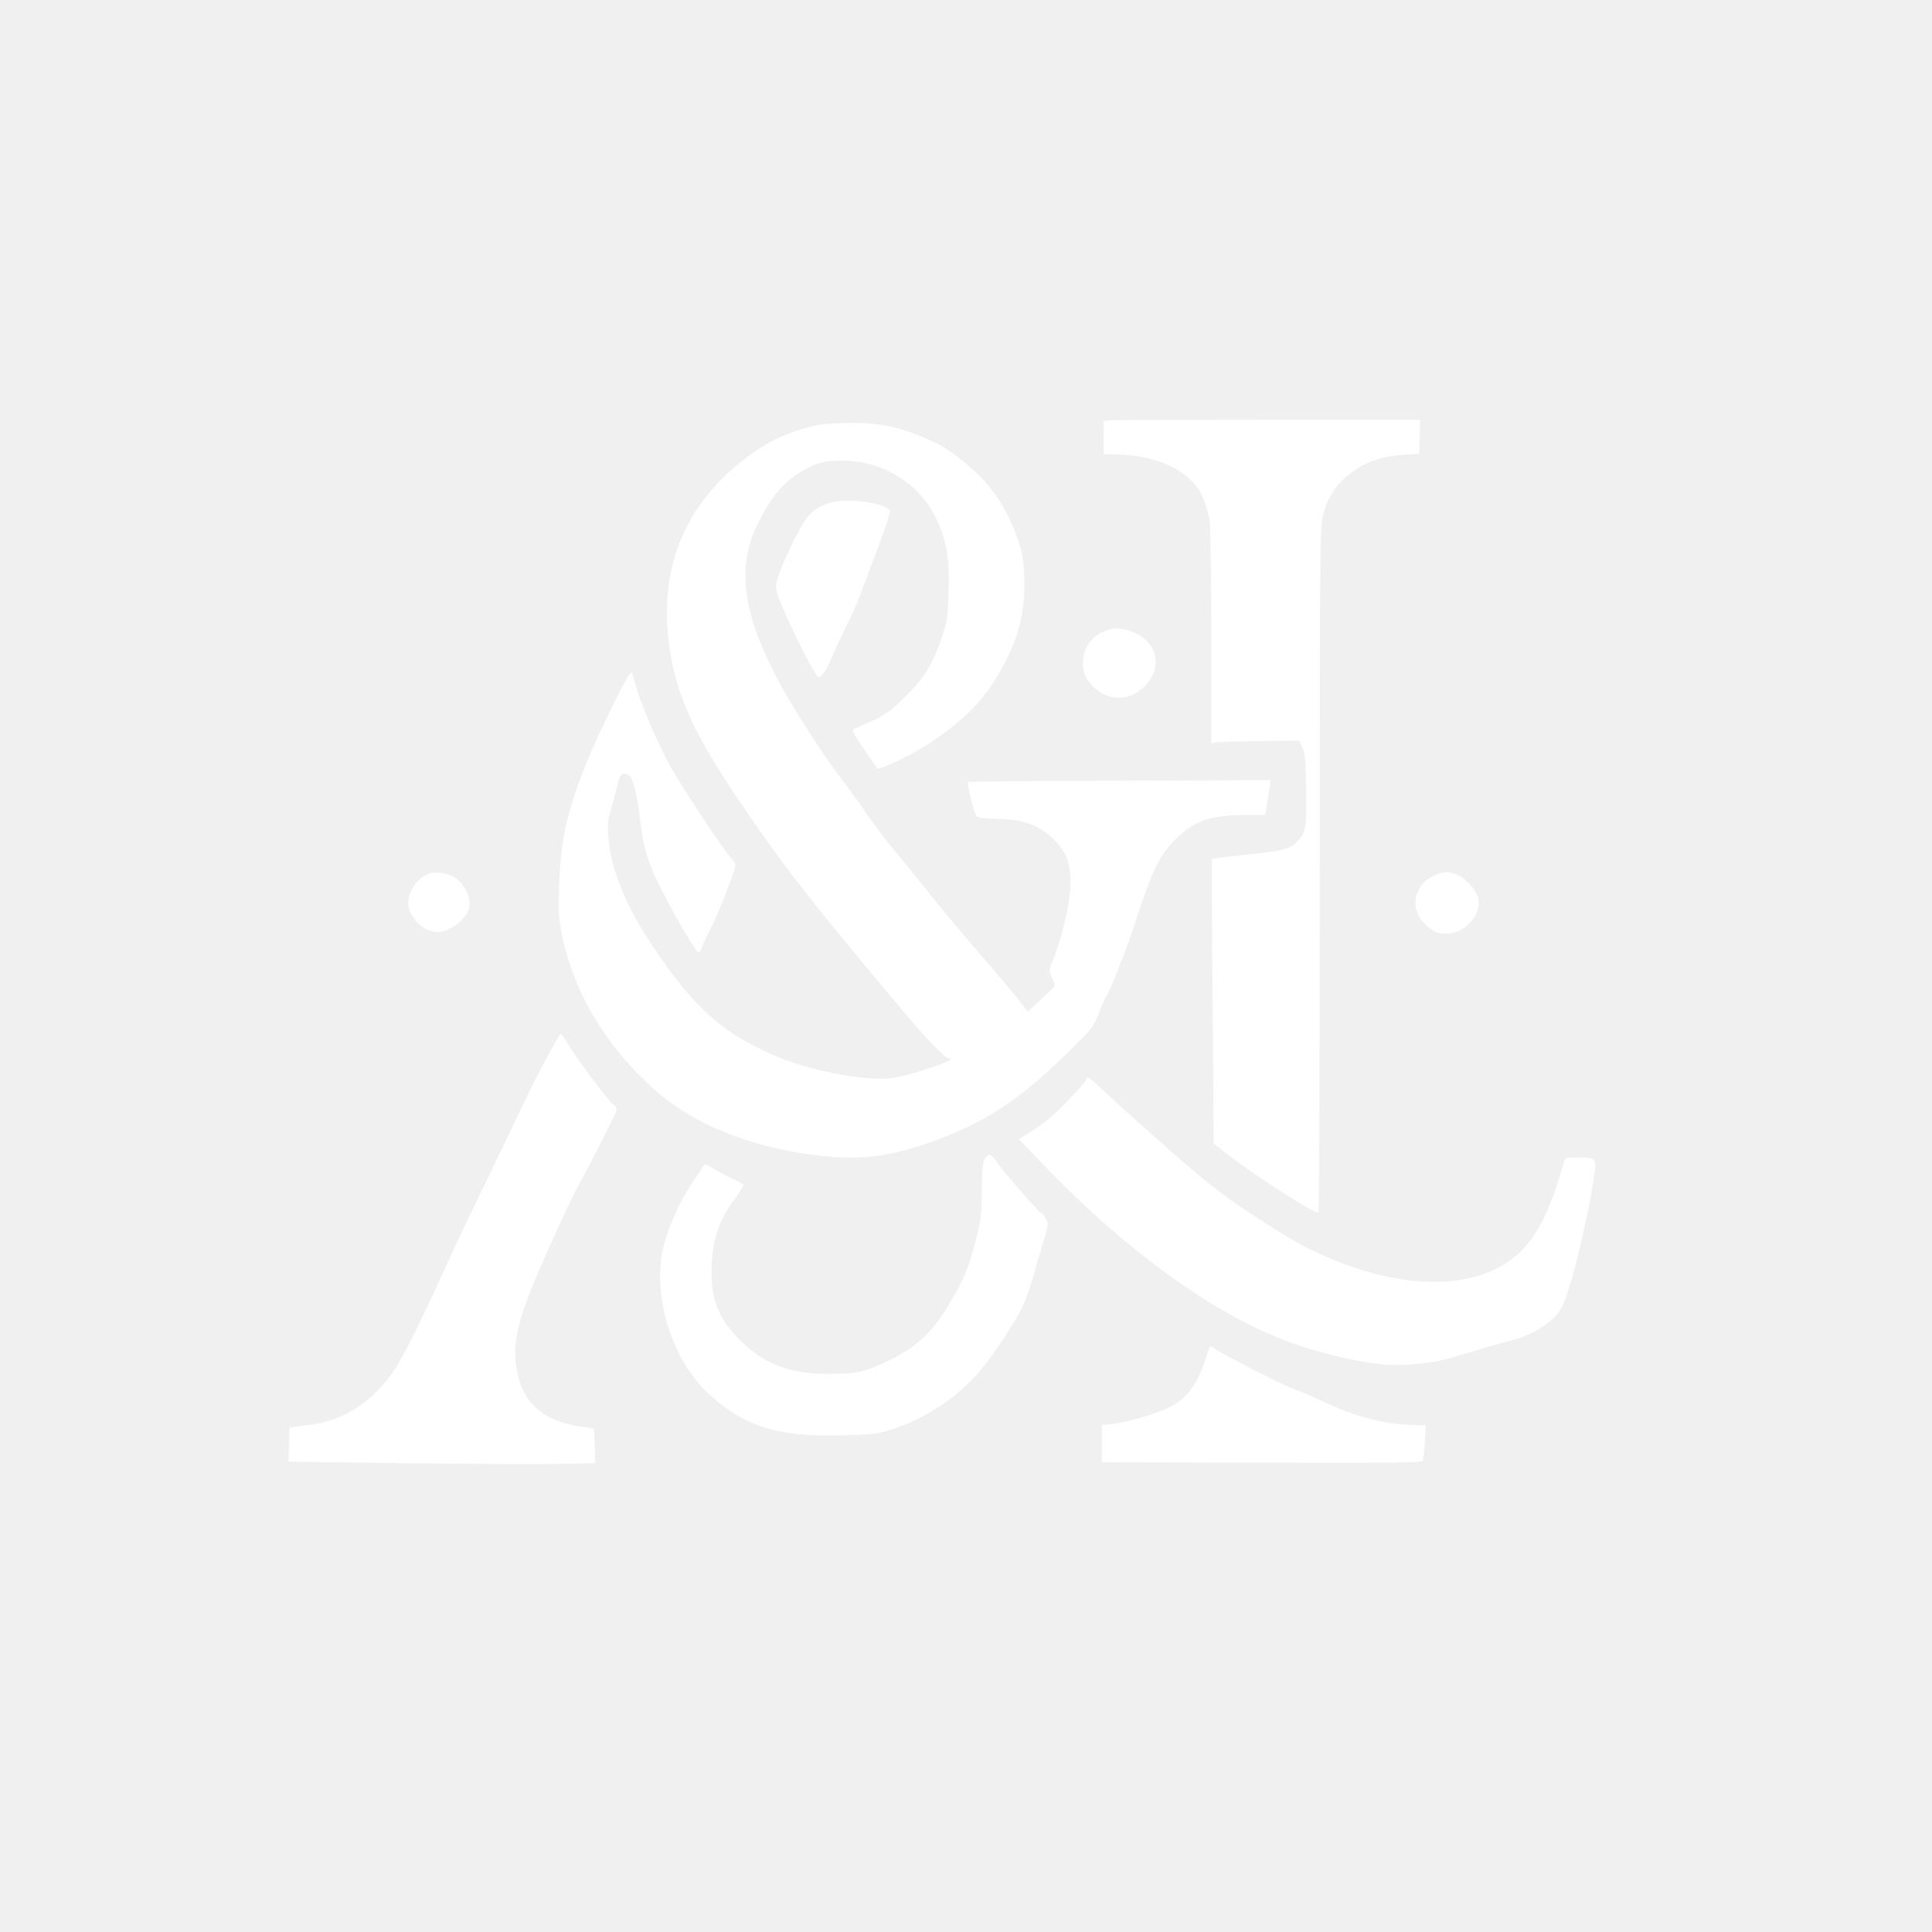
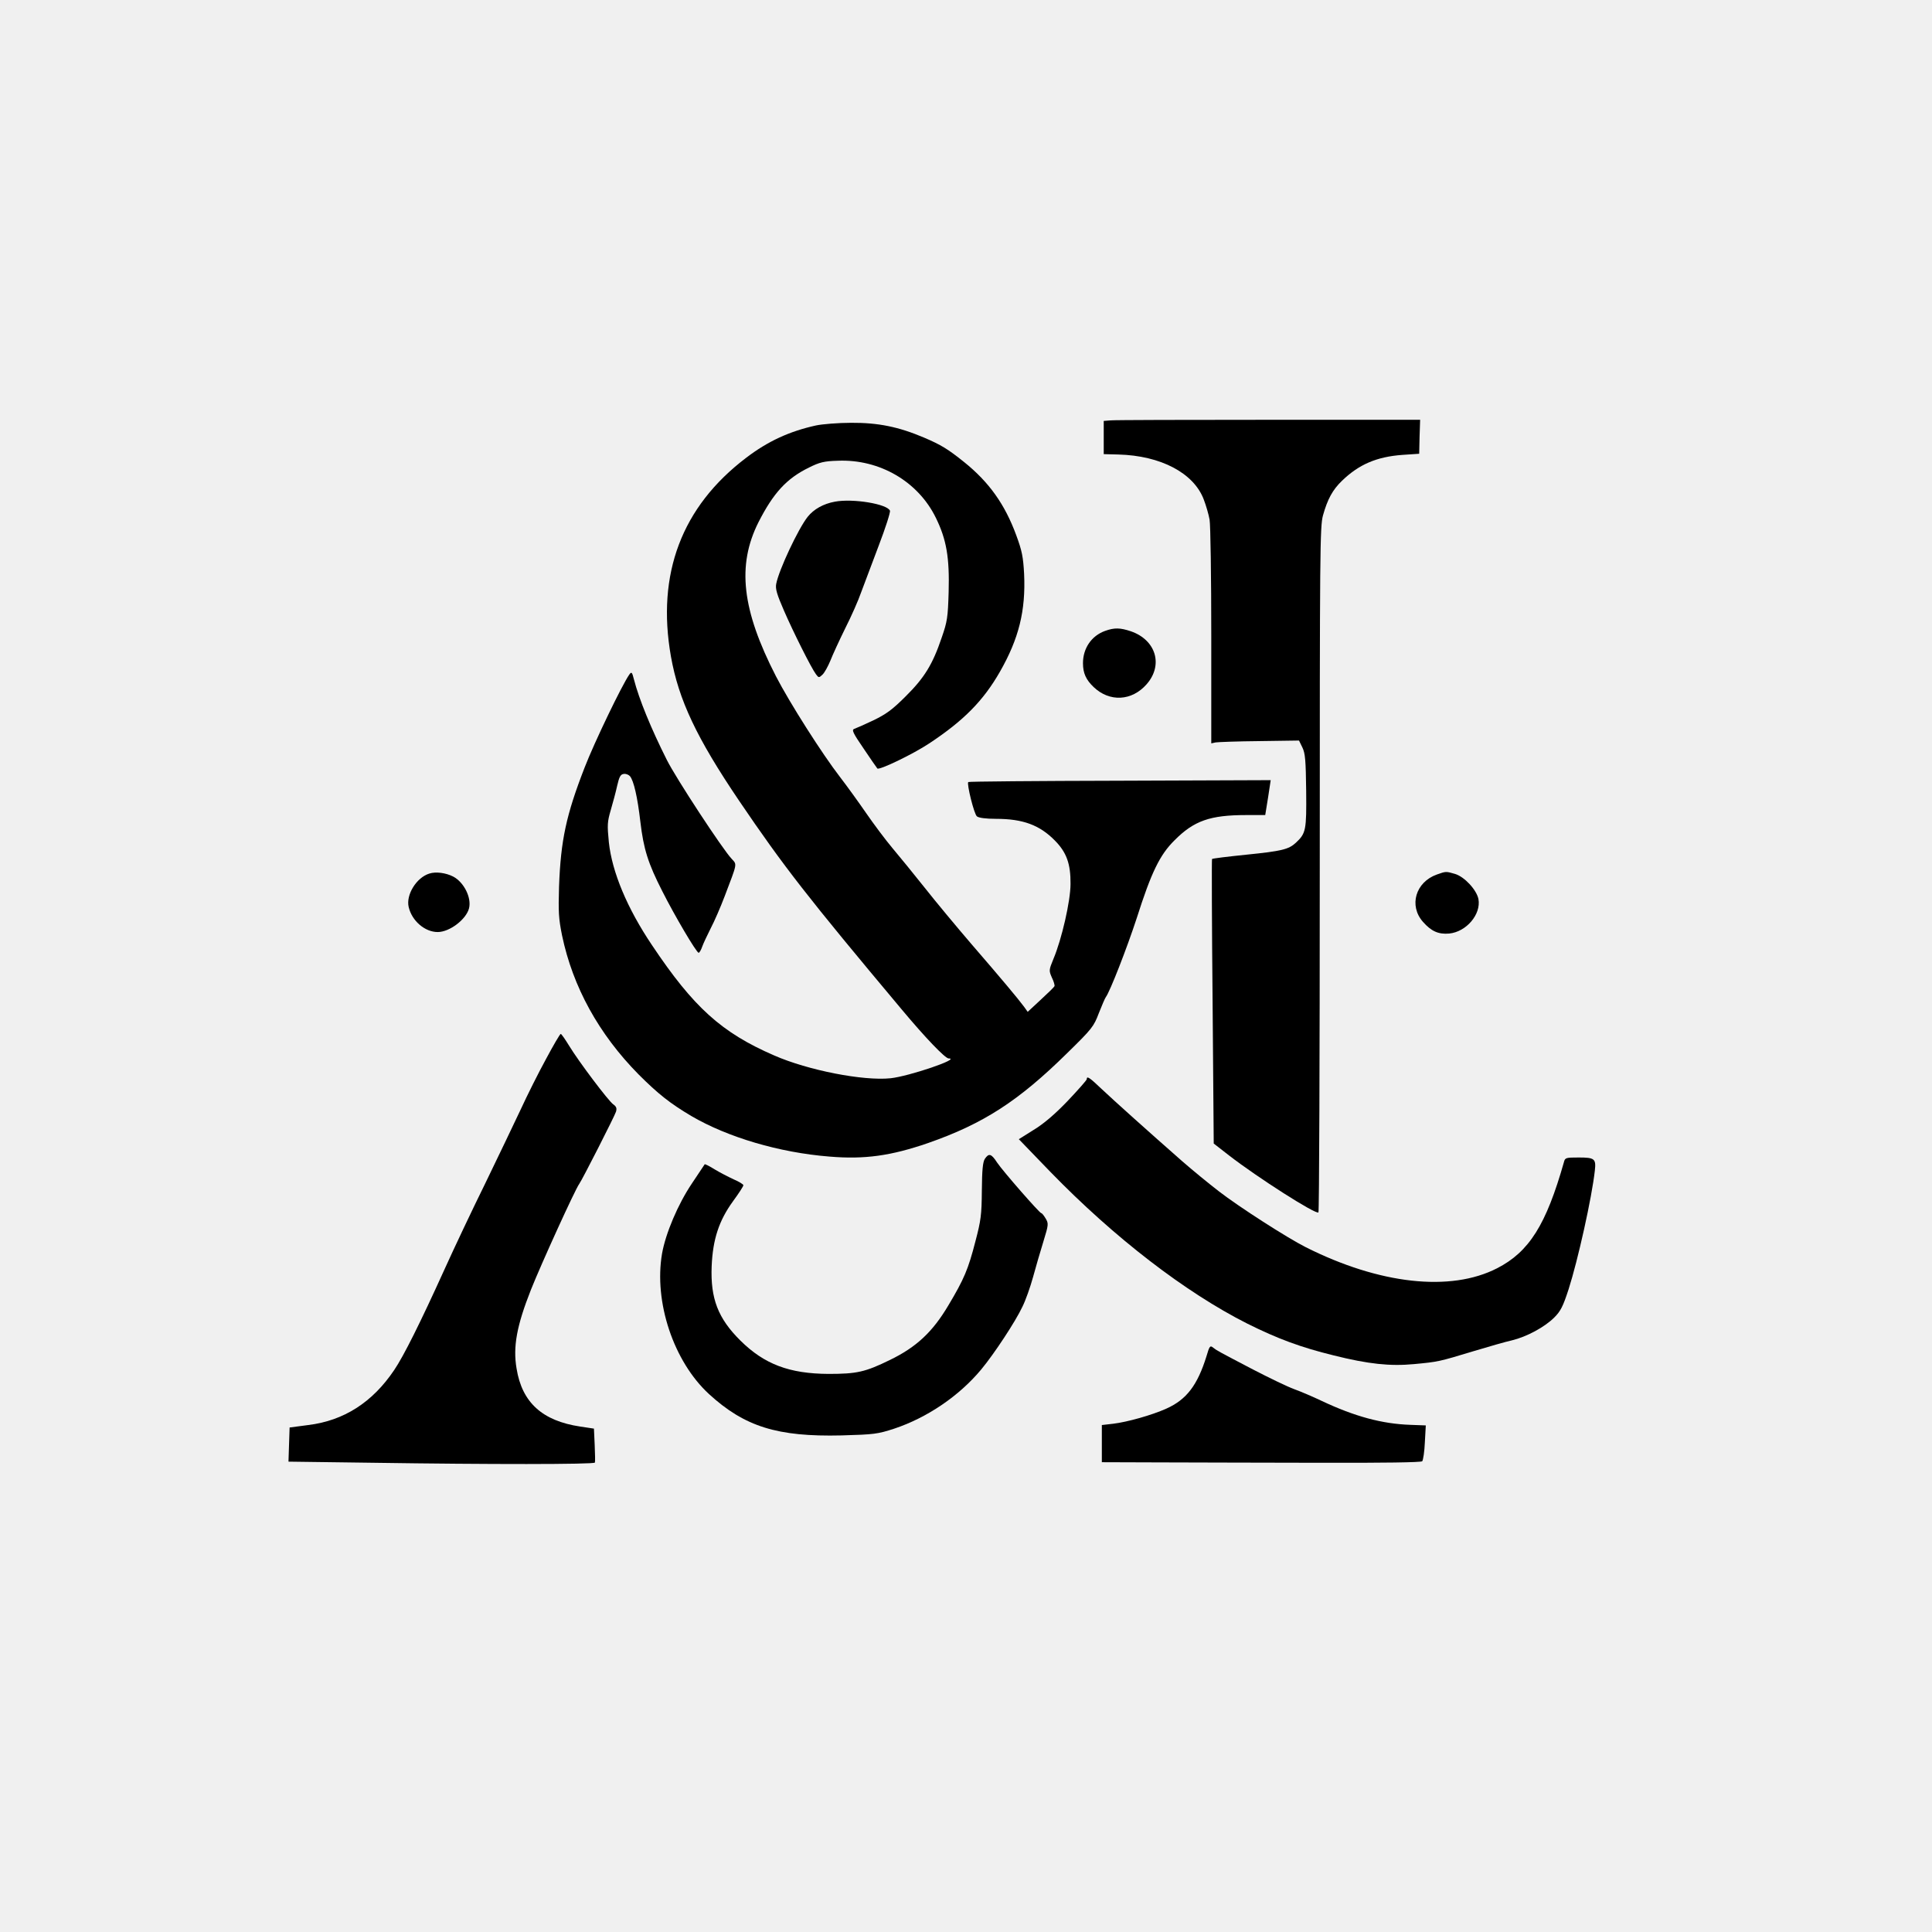
<svg xmlns="http://www.w3.org/2000/svg" version="1.0" width="1024pt" height="1024pt" viewBox="0 0 1024 1024" preserveAspectRatio="xMidYMid meet">
-   <g transform="translate(0,1024) scale(0.1,-0.1)" fill="#FFFFFF" stroke="none">
+   <g transform="translate(0,1024) scale(0.1,-0.1)" fill="#000000" stroke="none">
    <path d="M5888 8012 l-38 -3 0 -88 0 -88 78 -2 c224 -6 399 -98 452 -238 12 -31 26 -79 31 -107 5 -27 9 -305 9 -618 l0 -568 23 5 c12 2 117 6 232 7 l210 3 18 -37 c15 -31 18 -67 20 -230 2 -208 -1 -225 -55 -275 -38 -35 -74 -44 -262 -63 -98 -10 -180 -20 -182 -23 -2 -2 -1 -342 3 -756 l6 -752 81 -63 c151 -117 461 -315 474 -302 4 4 7 823 7 1819 0 1693 1 1816 17 1875 24 86 51 136 101 184 89 86 183 127 320 137 l89 6 2 90 3 90 -801 0 c-441 0 -818 -1 -838 -3z" />
    <path d="M4325 7985 c-141 -31 -256 -84 -371 -172 -341 -259 -475 -615 -398 -1052 41 -231 136 -432 362 -766 236 -348 363 -511 861 -1105 126 -151 231 -260 249 -260 68 0 -211 -95 -308 -105 -144 -15 -437 42 -617 121 -279 121 -427 255 -647 584 -132 196 -212 388 -229 546 -9 92 -8 108 10 170 11 38 27 96 34 129 11 48 18 61 35 63 11 2 26 -4 33 -12 20 -24 40 -111 55 -241 17 -145 41 -221 116 -368 66 -131 181 -326 193 -327 4 0 13 15 19 33 6 17 27 61 45 97 19 36 52 112 74 170 68 179 66 166 37 198 -47 49 -297 430 -344 525 -83 165 -147 321 -174 426 -10 40 -13 42 -25 25 -39 -56 -185 -359 -236 -491 -98 -252 -127 -386 -136 -633 -4 -134 -2 -169 16 -258 57 -273 195 -523 405 -736 104 -104 167 -154 280 -221 193 -113 467 -194 731 -215 188 -16 328 4 525 72 292 102 478 222 735 475 134 131 142 142 169 213 16 41 33 80 37 85 22 29 112 260 164 419 77 242 122 335 200 412 103 104 189 134 380 134 l101 0 15 93 14 92 -800 -3 c-439 -1 -801 -4 -803 -7 -9 -9 31 -171 46 -182 10 -8 48 -13 101 -13 143 0 232 -33 313 -116 61 -62 83 -123 82 -229 0 -91 -47 -294 -90 -396 -25 -61 -25 -63 -9 -100 10 -20 16 -41 14 -46 -2 -5 -35 -37 -73 -72 l-69 -64 -20 28 c-32 43 -119 147 -278 331 -80 93 -192 228 -248 299 -57 72 -134 166 -171 210 -37 44 -99 127 -139 185 -40 58 -102 144 -139 192 -95 123 -266 392 -339 533 -181 352 -208 588 -93 817 79 155 149 232 268 290 56 28 80 34 153 36 221 9 425 -110 519 -302 57 -116 73 -212 68 -394 -4 -134 -7 -156 -37 -242 -48 -142 -92 -213 -191 -311 -71 -71 -103 -94 -171 -127 -46 -22 -92 -42 -101 -45 -15 -5 -8 -21 49 -104 36 -54 69 -101 73 -106 9 -11 190 76 277 134 181 120 285 225 373 379 100 175 137 323 128 518 -5 91 -11 122 -42 206 -60 163 -144 281 -276 387 -86 69 -122 91 -211 129 -136 58 -245 80 -388 79 -69 0 -153 -7 -186 -14z" />
    <path d="M4425 7581 c-61 -11 -112 -40 -144 -80 -50 -63 -153 -282 -167 -356 -5 -26 4 -56 41 -141 49 -113 145 -305 170 -338 14 -19 16 -19 34 -2 11 10 29 43 42 74 12 31 48 109 79 172 32 63 70 149 84 190 15 41 57 152 93 247 36 94 63 178 60 186 -14 36 -197 66 -292 48z" />
    <path d="M5857 6896 c-72 -26 -117 -92 -117 -171 0 -53 16 -88 57 -127 84 -80 202 -74 280 15 90 102 50 235 -83 281 -57 19 -87 20 -137 2z" />
    <path d="M2276 5610 c-69 -21 -125 -113 -110 -177 17 -74 86 -133 154 -133 63 0 151 67 166 126 14 56 -27 138 -84 168 -39 20 -92 27 -126 16z" />
    <path d="M7616 5605 c-113 -40 -150 -165 -74 -251 44 -50 82 -67 139 -62 91 9 170 102 155 183 -10 49 -74 118 -124 133 -48 14 -48 14 -96 -3z" />
    <path d="M2894 4627 c-40 -73 -100 -193 -134 -267 -35 -74 -119 -250 -187 -390 -69 -140 -167 -347 -218 -460 -126 -278 -215 -457 -266 -532 -115 -171 -267 -268 -455 -291 l-99 -13 -3 -90 -3 -91 452 -6 c602 -9 1167 -9 1172 1 2 4 1 46 -1 93 l-4 87 -73 11 c-200 30 -308 127 -337 307 -20 116 1 228 76 418 55 138 234 531 256 561 15 20 188 360 195 383 5 18 2 27 -15 39 -26 19 -181 224 -234 311 -21 34 -40 62 -44 62 -4 0 -39 -60 -78 -133z" />
    <path d="M5760 4520 c0 -5 -46 -57 -102 -116 -68 -71 -127 -121 -180 -153 l-78 -49 167 -173 c339 -349 716 -639 1043 -804 162 -81 287 -127 459 -169 184 -46 299 -58 426 -46 128 12 132 13 310 67 83 25 177 52 209 59 78 19 171 69 223 120 35 35 47 59 77 151 49 153 123 484 139 629 7 62 -1 69 -85 69 -69 0 -73 -1 -79 -25 -94 -331 -184 -475 -354 -562 -247 -127 -624 -85 -1015 112 -97 49 -353 213 -460 296 -52 40 -140 112 -196 161 -181 159 -357 317 -425 381 -65 62 -79 71 -79 52z" />
    <path d="M5220 4098 c-11 -17 -15 -59 -16 -168 -1 -129 -5 -159 -34 -269 -38 -148 -60 -200 -143 -339 -84 -142 -170 -222 -310 -290 -131 -64 -175 -74 -325 -74 -208 1 -341 51 -468 177 -118 117 -159 222 -152 394 6 143 39 242 113 344 30 41 55 79 55 85 0 5 -23 19 -51 31 -28 13 -73 36 -101 53 -27 17 -51 29 -53 27 -1 -2 -32 -48 -68 -102 -74 -110 -139 -264 -158 -371 -44 -257 61 -572 249 -745 189 -173 363 -227 702 -219 174 5 191 7 280 36 174 58 344 173 461 314 68 82 181 253 218 332 17 34 42 105 56 156 14 52 39 137 55 189 28 91 28 96 12 123 -9 15 -19 28 -23 28 -9 0 -203 222 -234 268 -31 48 -44 51 -65 20z" />
    <path d="M6395 3053 c-48 -155 -106 -231 -213 -279 -78 -35 -207 -71 -281 -80 l-61 -7 0 -98 0 -99 303 -1 c166 0 546 -2 844 -2 351 -1 545 2 551 8 5 6 12 51 14 100 l5 90 -81 3 c-150 5 -295 44 -471 127 -44 21 -109 49 -145 62 -36 13 -135 61 -220 105 -189 99 -191 100 -211 116 -15 12 -19 7 -34 -45z" />
  </g>
</svg>
